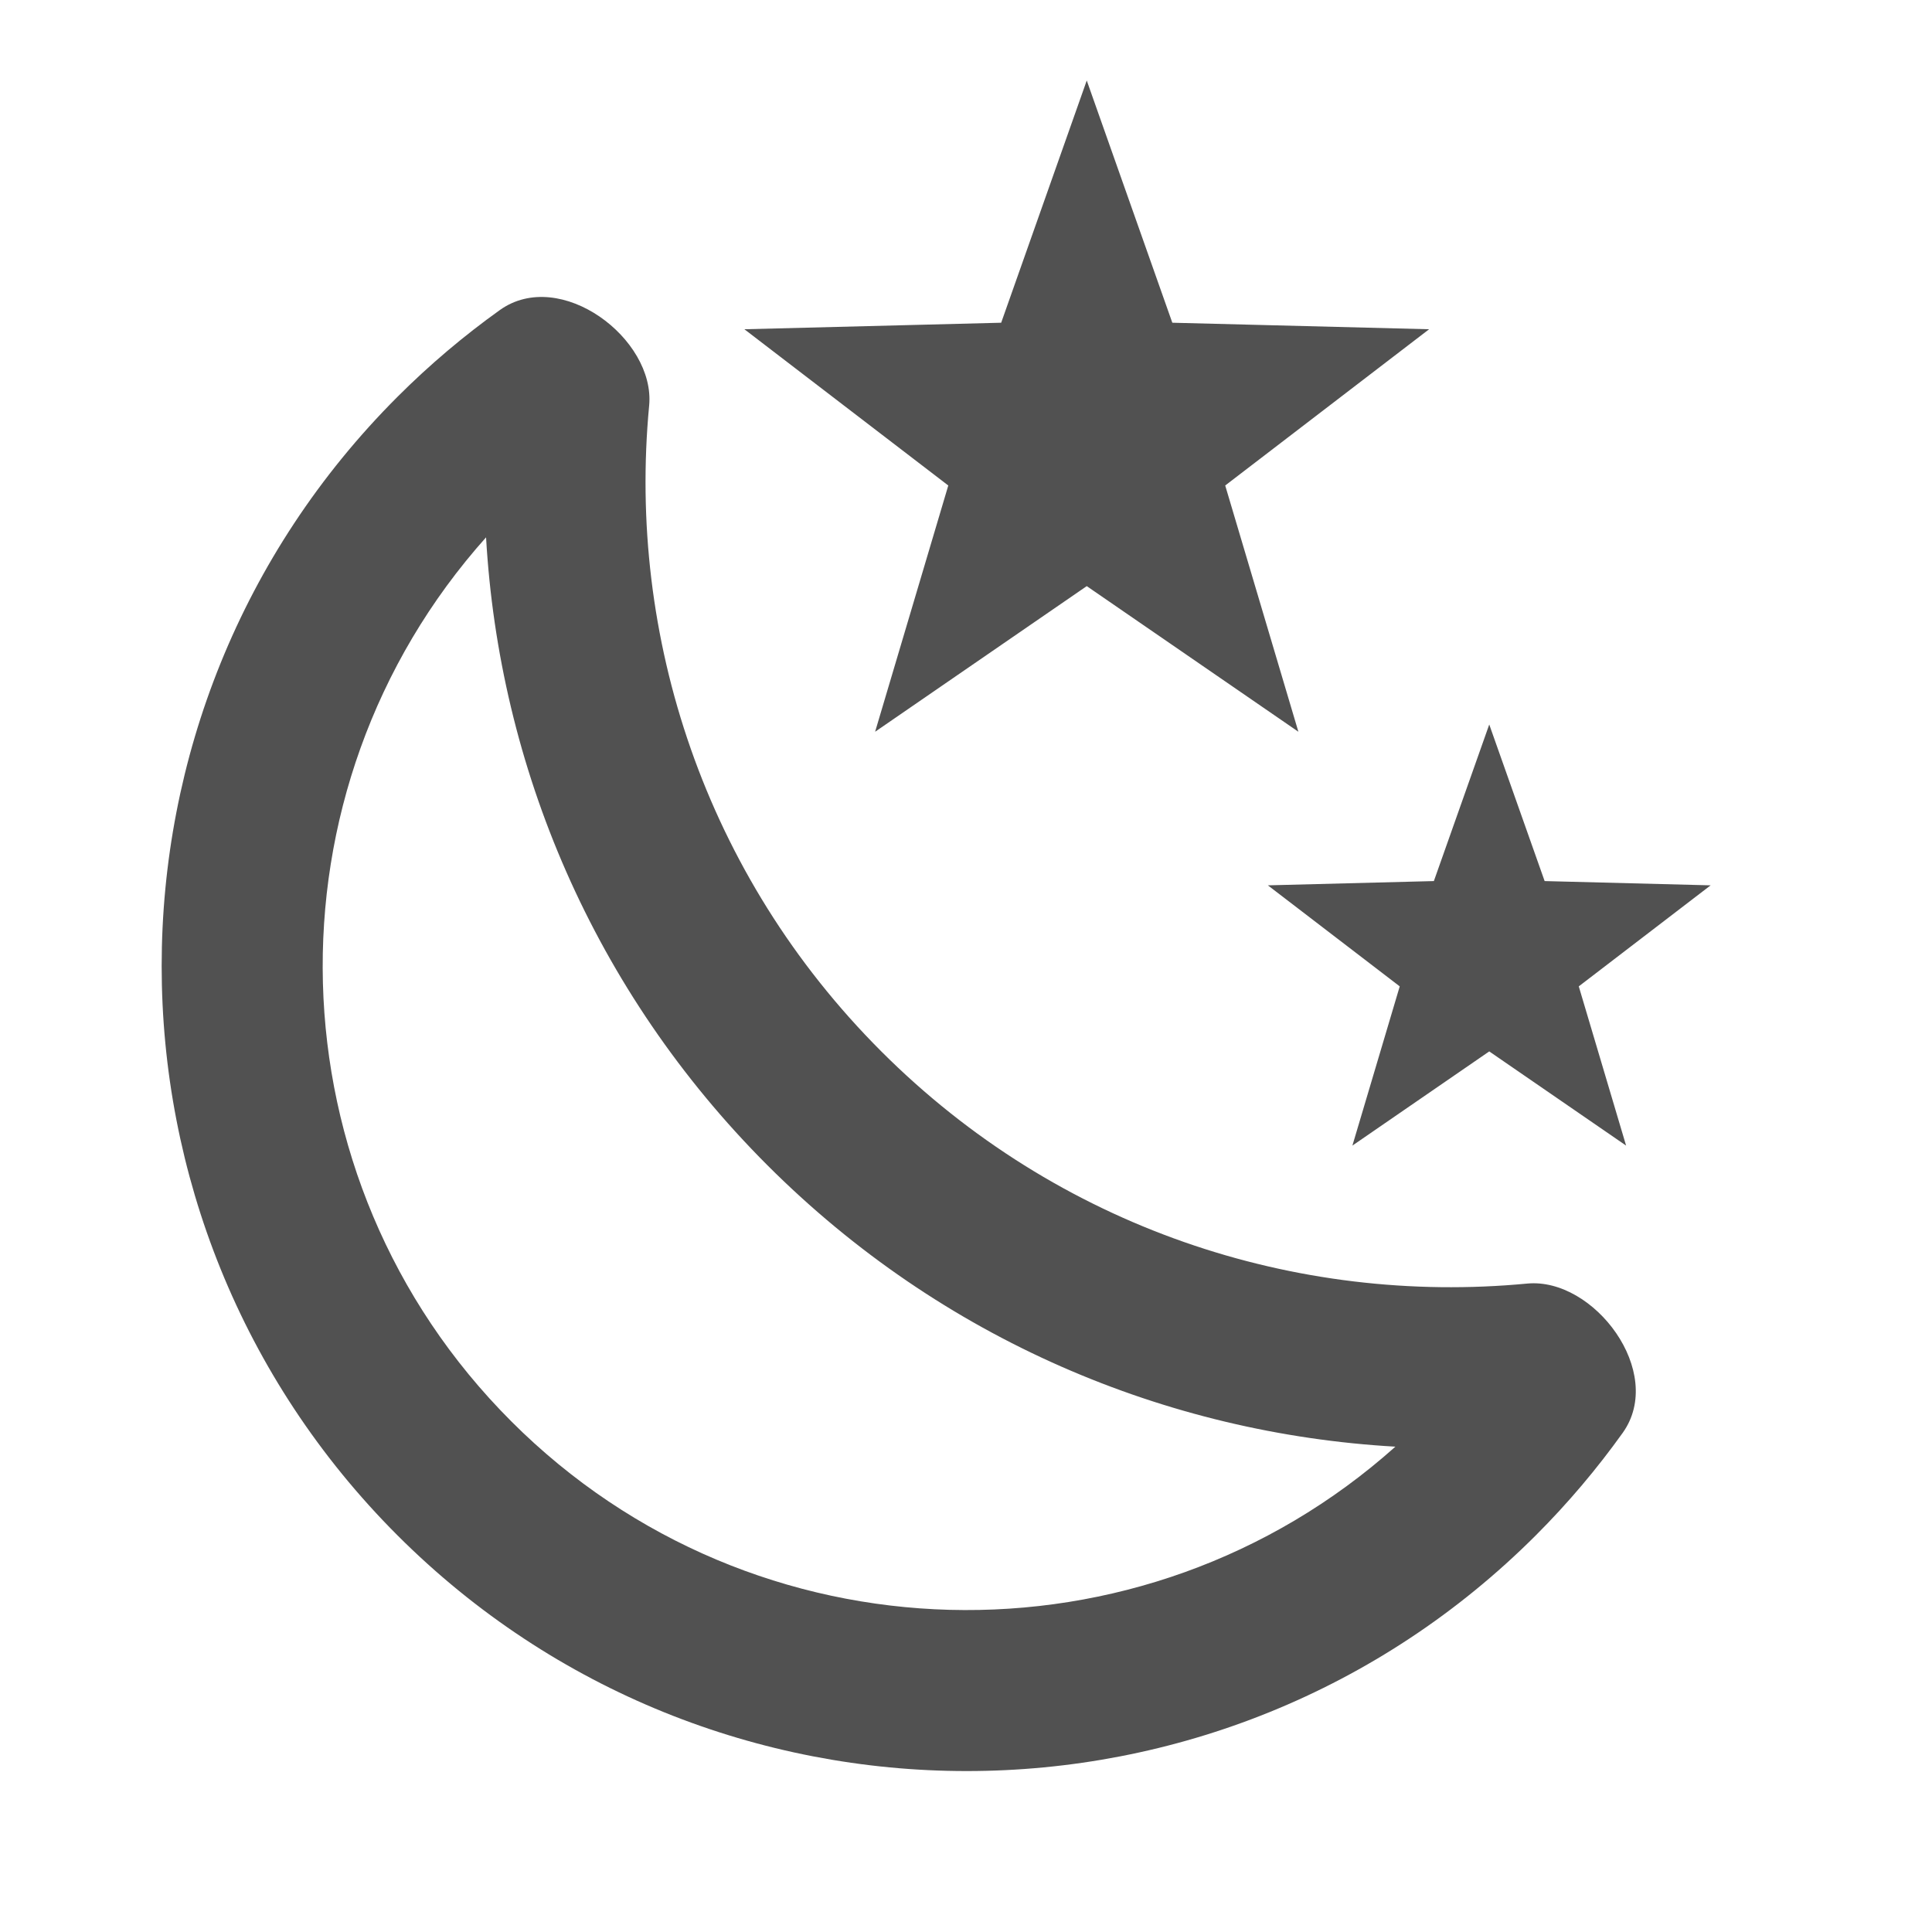
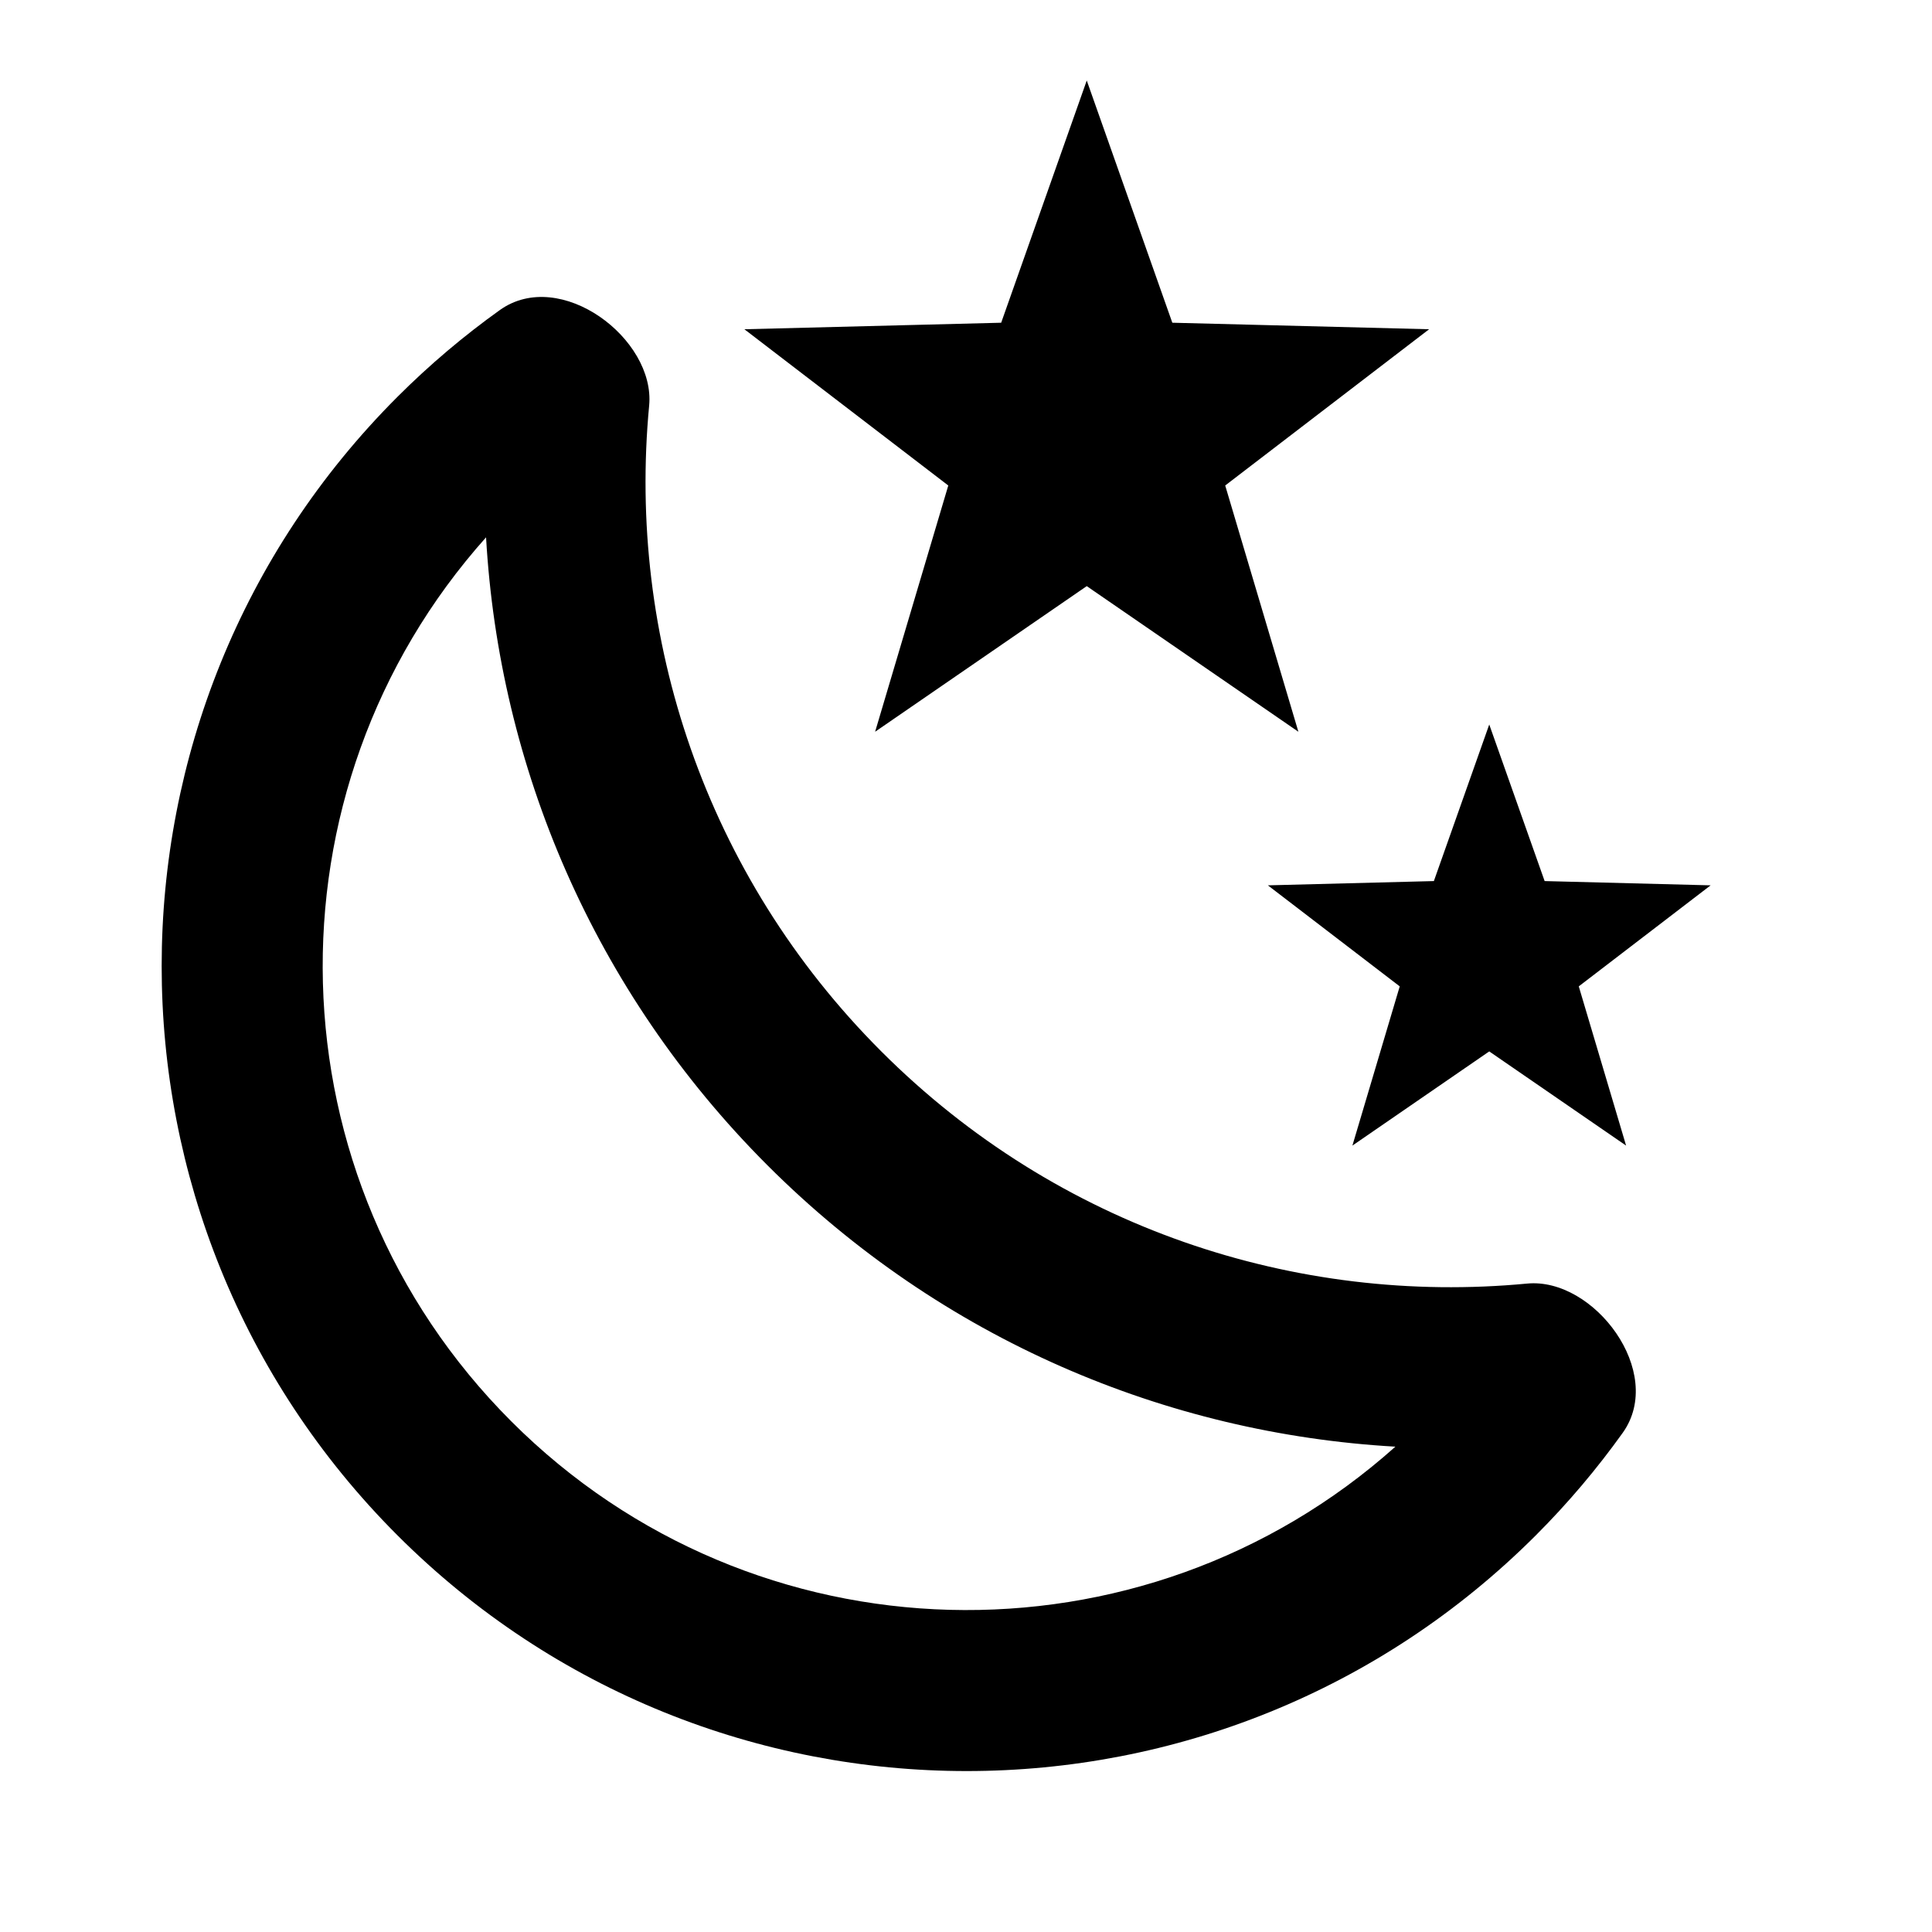
<svg xmlns="http://www.w3.org/2000/svg" version="1.1" baseProfile="full" width="24" height="24" viewBox="0 0 24.00 24.00" enable-background="new 0 0 24.00 24.00" xml:space="preserve">
-   <path fill="#000000" fill-opacity="0.682" stroke-width="0.2" stroke-linejoin="round" d="M 17.753,4.09L 15.22,6.031L 16.129,9.09L 13.5,7.281L 10.871,9.09L 11.78,6.031L 9.247,4.09L 12.437,4.009L 13.5,1L 14.563,4.009L 17.753,4.09 Z M 21.25,10.998L 19.612,12.253L 20.2,14.231L 18.5,13.061L 16.8,14.231L 17.388,12.253L 15.75,10.998L 17.812,10.945L 18.5,9L 19.188,10.945L 21.25,10.998 Z M 18.971,15.945C 19.801,15.866 20.694,17.048 20.158,17.799C 19.839,18.245 19.48,18.671 19.079,19.072C 15.174,22.977 8.843,22.977 4.937,19.072C 1.032,15.166 1.032,8.835 4.937,4.93C 5.338,4.529 5.764,4.17 6.21,3.851C 6.961,3.316 8.143,4.208 8.064,5.038C 7.792,7.905 8.753,10.866 10.948,13.061C 13.143,15.256 16.104,16.218 18.971,15.945 Z M 17.334,17.971C 14.495,17.809 11.703,16.644 9.534,14.476C 7.365,12.307 6.2,9.514 6.038,6.675C 3.231,9.816 3.336,14.641 6.352,17.657C 9.368,20.674 14.193,20.778 17.334,17.971 Z " />
+   <path fill="#000000" fill-opacity="1" stroke-width="0.2" stroke-linejoin="round" d="M 17.753,4.09L 15.22,6.031L 16.129,9.09L 13.5,7.281L 10.871,9.09L 11.78,6.031L 9.247,4.09L 12.437,4.009L 13.5,1L 14.563,4.009L 17.753,4.09 Z M 21.25,10.998L 19.612,12.253L 20.2,14.231L 18.5,13.061L 16.8,14.231L 17.388,12.253L 15.75,10.998L 17.812,10.945L 18.5,9L 19.188,10.945L 21.25,10.998 Z M 18.971,15.945C 19.801,15.866 20.694,17.048 20.158,17.799C 19.839,18.245 19.48,18.671 19.079,19.072C 15.174,22.977 8.843,22.977 4.937,19.072C 1.032,15.166 1.032,8.835 4.937,4.93C 5.338,4.529 5.764,4.17 6.21,3.851C 6.961,3.316 8.143,4.208 8.064,5.038C 7.792,7.905 8.753,10.866 10.948,13.061C 13.143,15.256 16.104,16.218 18.971,15.945 Z M 17.334,17.971C 14.495,17.809 11.703,16.644 9.534,14.476C 7.365,12.307 6.2,9.514 6.038,6.675C 3.231,9.816 3.336,14.641 6.352,17.657C 9.368,20.674 14.193,20.778 17.334,17.971 Z " />
</svg>
